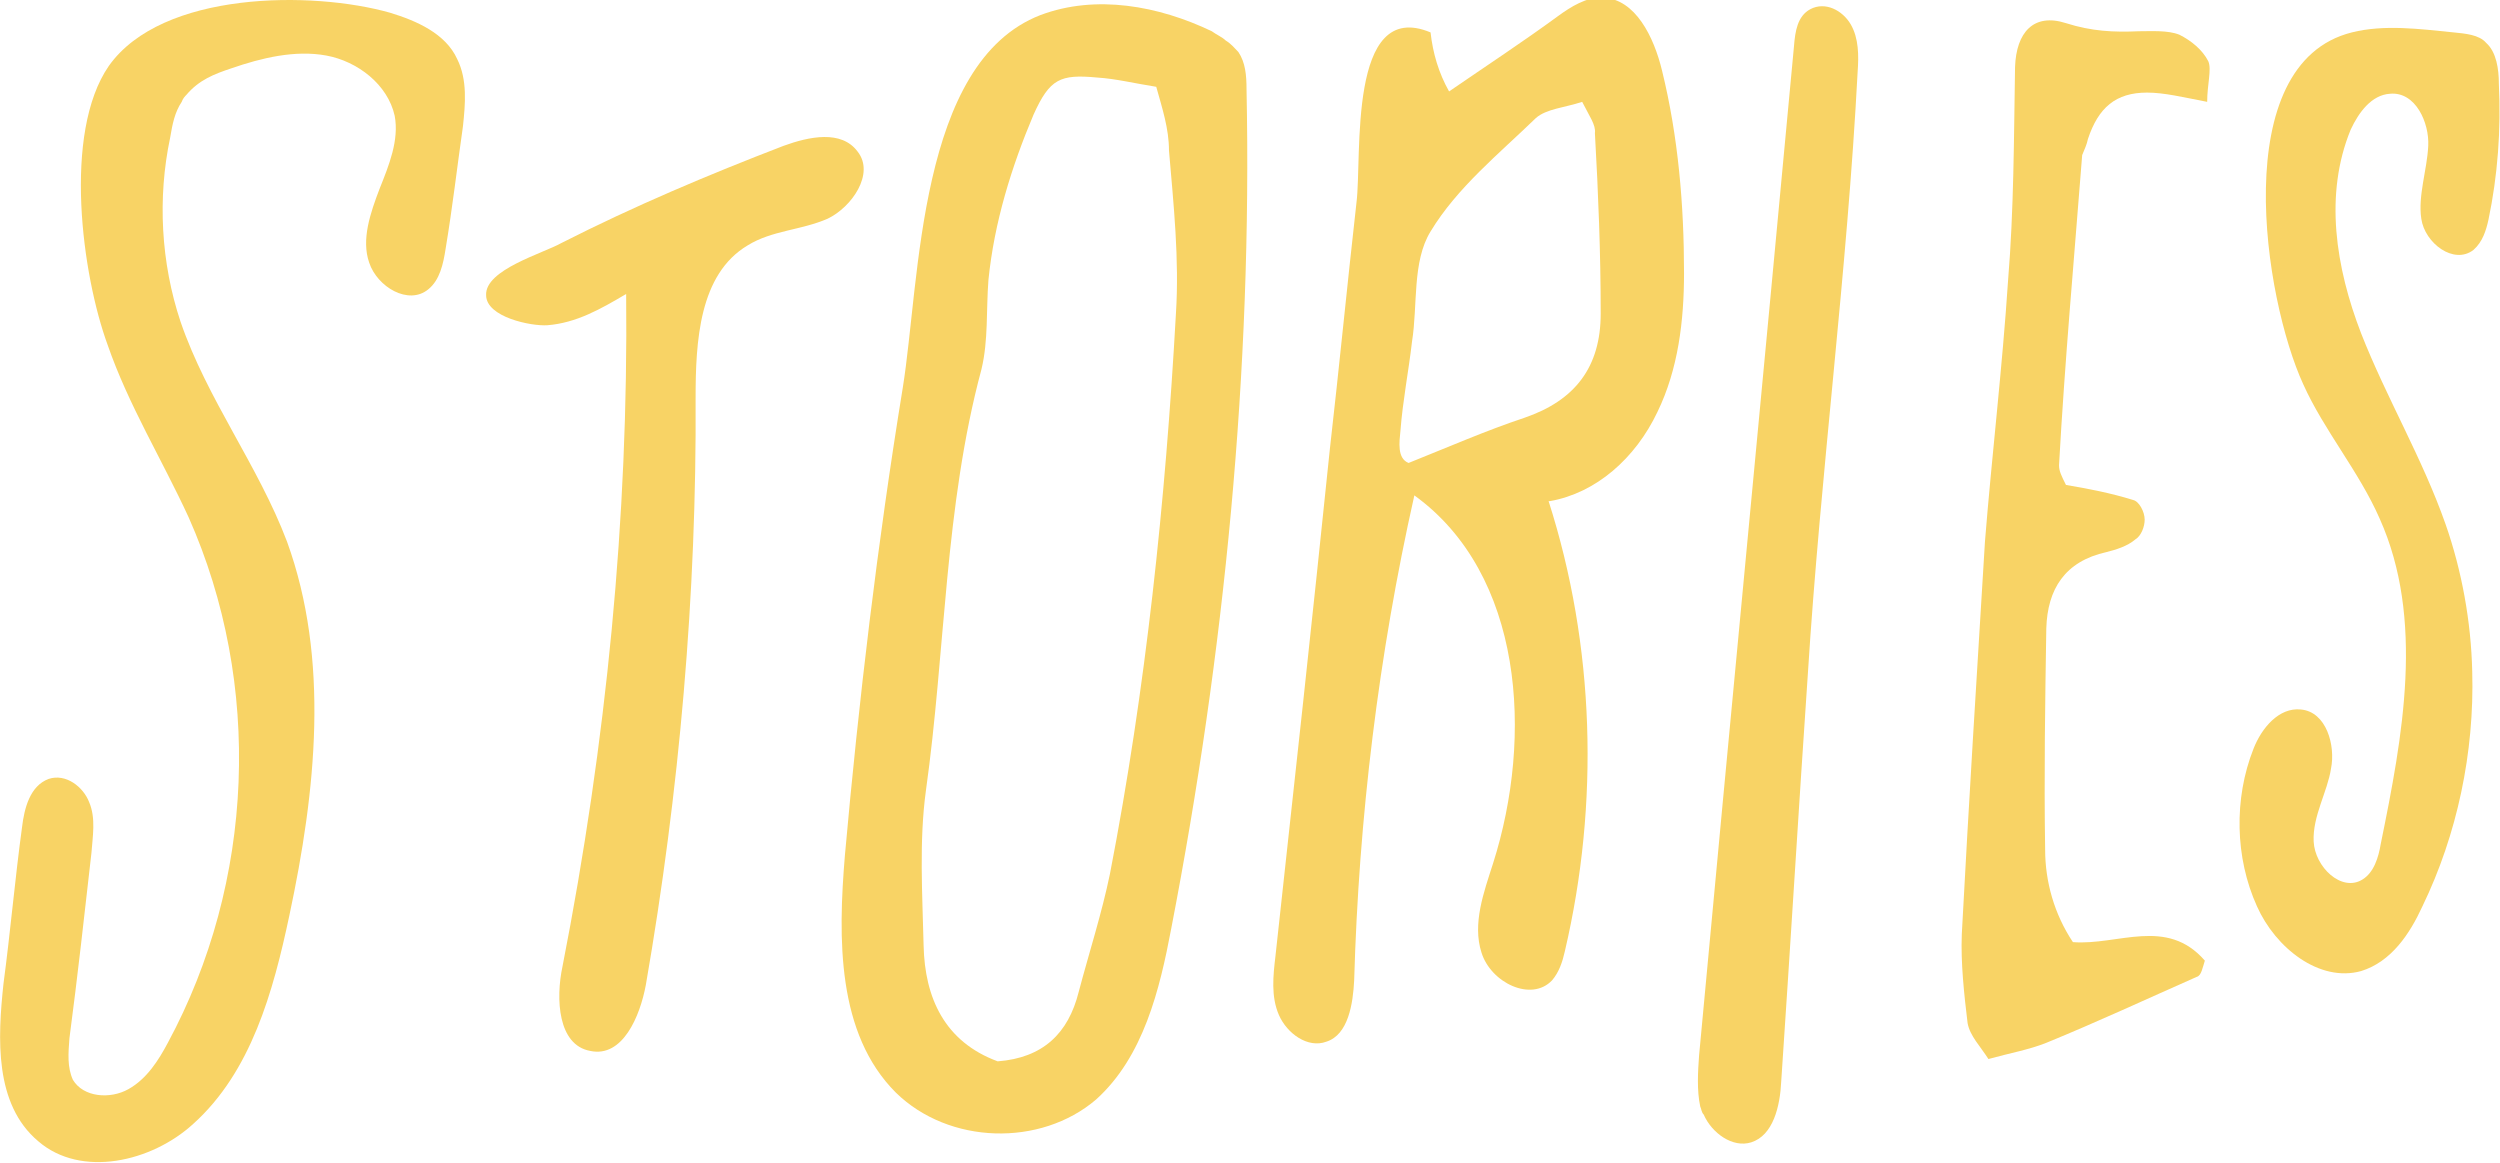
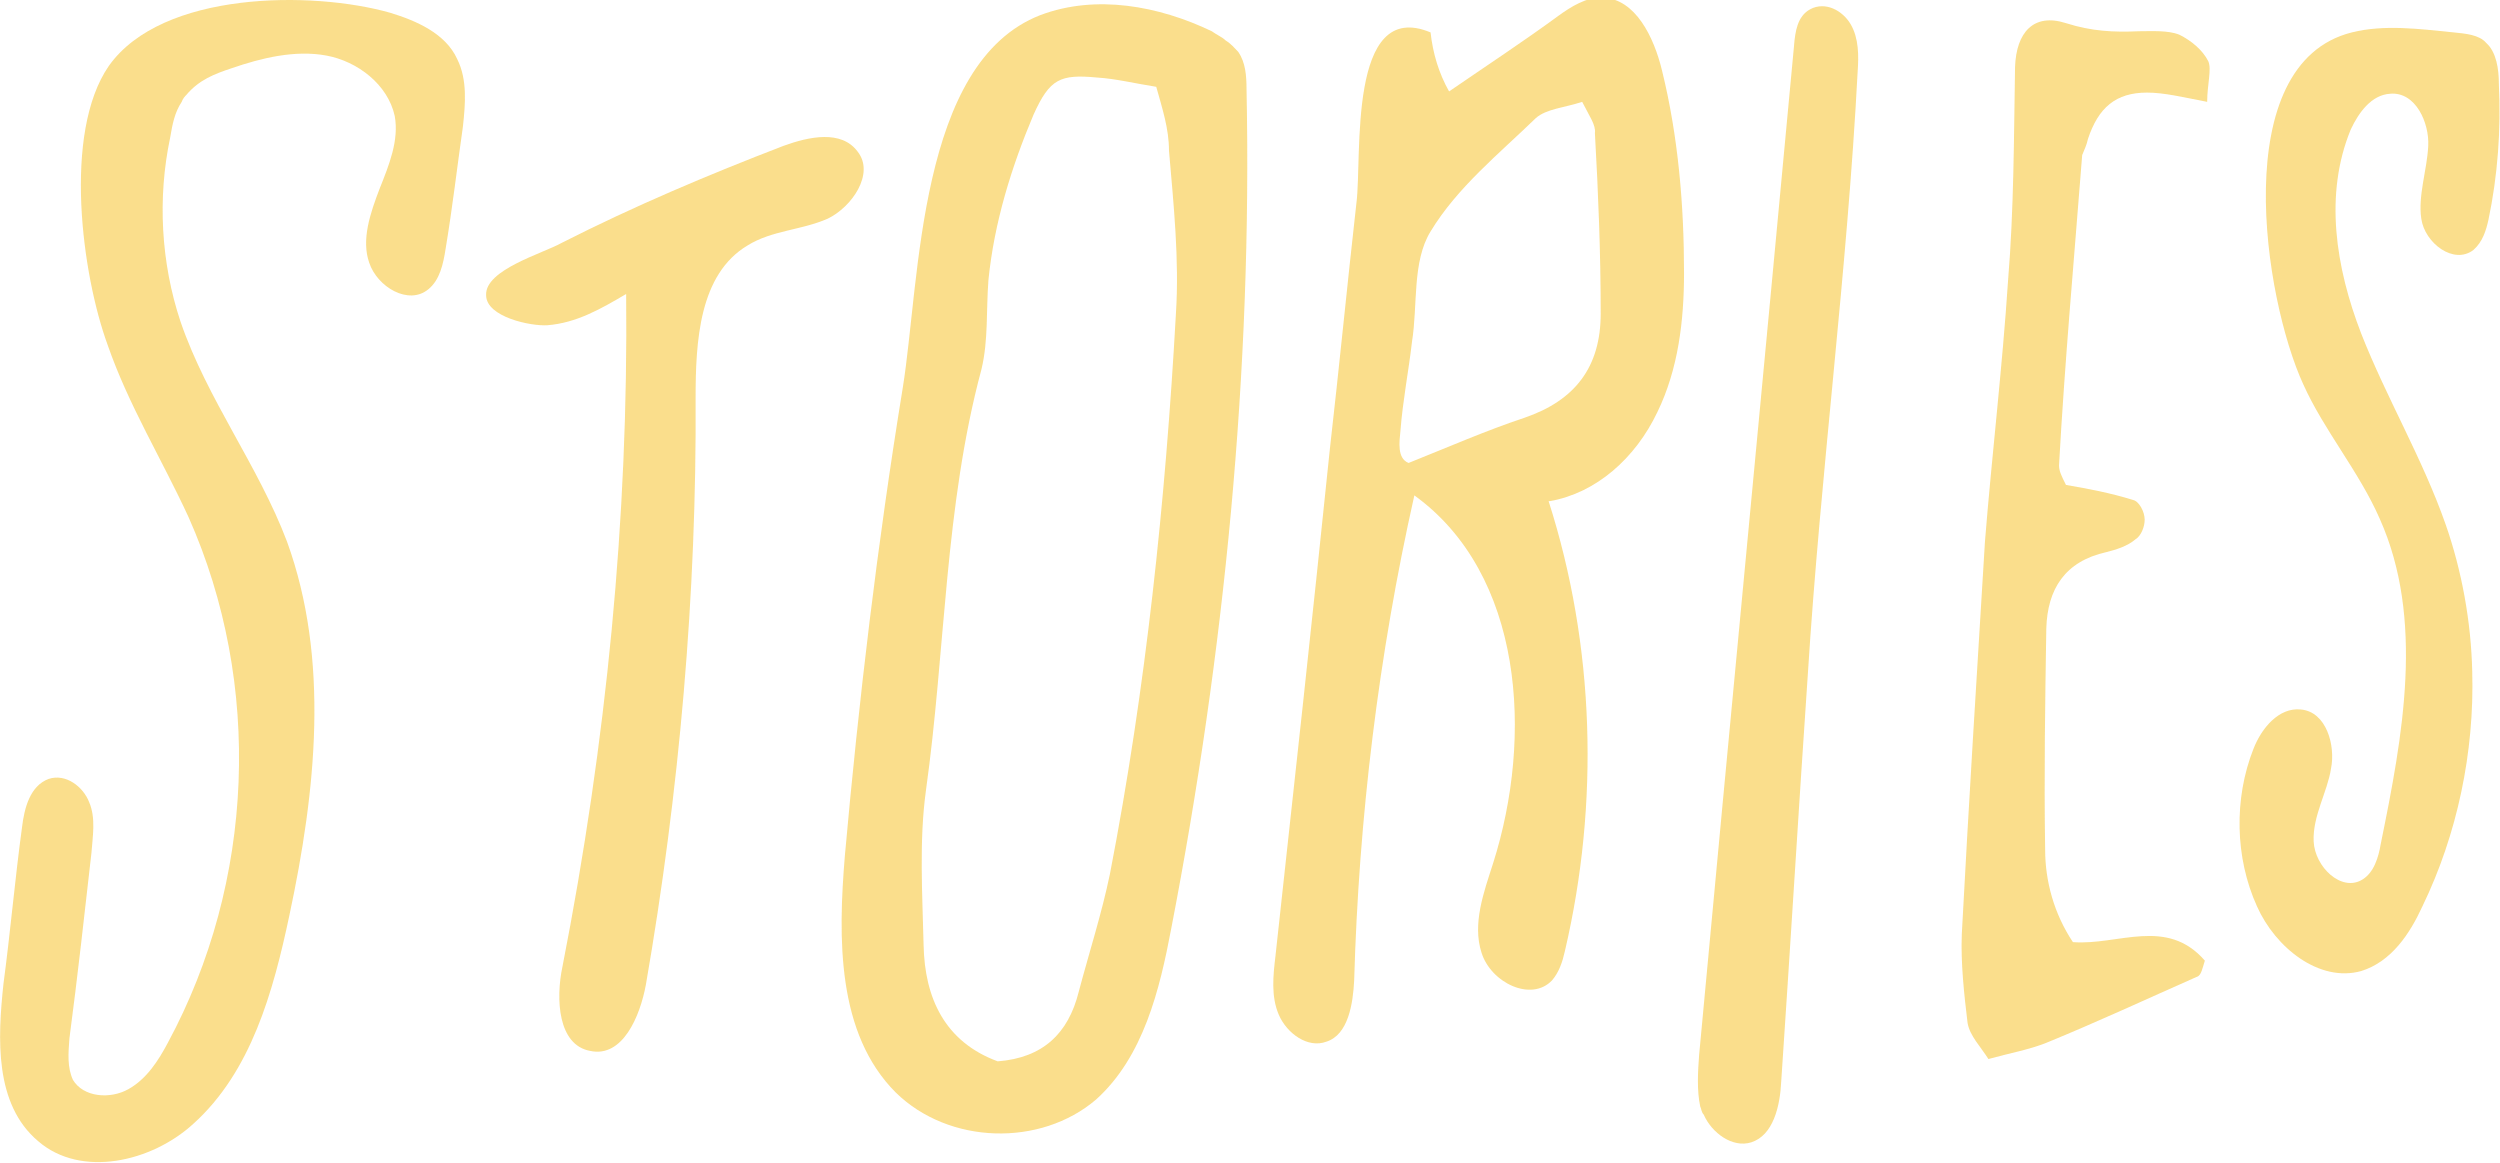
<svg xmlns="http://www.w3.org/2000/svg" version="1.1" id="Layer_1" x="0px" y="0px" viewBox="0 0 216 100.4" style="enable-background:new 0 0 216 100.4;" xml:space="preserve">
  <style type="text/css">
- 	.st0{fill:#F8D365;}
+ 	.st0{opacity:0.75;}
+ 	.st1{fill:#F8D365;}
</style>
-   <g>
-     <path class="st0" d="M133.9,43.3h-0.1c4,12.5,4.4,26.1,1.4,38.9c-0.2,0.9-0.5,1.8-1.1,2.5c-1.8,1.9-5.3,0.2-6.1-2.4   c-0.8-2.5,0.2-5.2,1-7.7c3.5-11,2.6-25-6.8-31.8c-3.1,13.8-4.8,27.9-5.2,41.9c-0.1,2-0.5,4.7-2.4,5.3c-1.6,0.6-3.4-0.7-4.1-2.3   c-0.7-1.6-0.5-3.4-0.3-5.1c1.6-14.6,3.2-29.2,4.7-43.8c0.8-7,1.5-14.2,2.3-21.3c0.5-3.9-0.8-17.7,6.4-14.7c0.2,1.8,0.7,3.5,1.6,5.1   c3.2-2.2,6.4-4.3,9.4-6.5c1.1-0.8,2.5-1.7,3.9-1.6c2.8,0.1,4.4,3.4,5.1,6.3c1.4,5.7,1.9,11.6,1.9,17.5c0,4.1-0.5,8.3-2.3,12   C141.3,39.6,137.9,42.6,133.9,43.3z M136.7,8.8c-1.5,0.5-3.1,0.6-4,1.4c-3.2,3.1-6.8,6-9.1,9.8c-1.6,2.6-1.1,6.4-1.6,9.5   c-0.3,2.6-0.8,5.1-1,7.7c-0.1,1-0.3,2.4,0.7,2.8c3.5-1.4,6.7-2.8,10-3.9c4.4-1.5,6.6-4.4,6.6-9c0-5.2-0.2-10.3-0.5-15.6   C137.9,10.8,137.3,10,136.7,8.8z" />
-     <path class="st0" d="M105.9,3.5c0.5,0.3,0.8,0.7,1.1,1c0.6,0.9,0.7,2,0.7,3.2c0.5,24.3-1.9,48.7-6.5,72.5c-1,5.3-2.4,11.1-6.5,14.8   c-4.8,4.1-12.7,3.9-17.3-0.6c-5.1-5.1-5-13.3-4.4-20.5c1.2-13.4,2.8-26.9,5-40.4c1.5-9.3,1.3-28.1,11.9-32.2   c4.8-1.8,10.2-0.8,14.8,1.4C105.1,3,105.6,3.2,105.9,3.5z M99.9,7.5c-1.9-0.3-3.5-0.7-5.1-0.8c-3.2-0.3-4.1,0.1-5.5,3.2   c-1.9,4.5-3.4,9.3-3.9,14.3c-0.2,2.6,0,5.2-0.6,7.7c-3.2,11.9-3.1,24.3-4.8,36.4c-0.6,4.4-0.3,9-0.2,13.4c0.1,4.5,1.8,8.3,6.4,10   c3.9-0.3,6.1-2.4,7-6c0.9-3.4,2-6.8,2.7-10.2c3.1-16,4.8-32.2,5.7-48.4c0.3-4.7-0.2-9.4-0.6-14.1C101,11.1,100.4,9.3,99.9,7.5z" />
-     <path class="st0" d="M15.7,8.8c-0.6,0.9-0.8,1.9-1,3.1c-1.1,5.2-0.8,10.8,0.9,15.9c2.3,6.7,6.7,12.4,9.2,19   C28.5,57,27.3,68.3,25,79.1c-1.4,6.6-3.3,13.5-8.3,18c-3.6,3.3-9.7,4.7-13.4,1.5c-3.8-3.2-3.5-8.9-3-13.6c0.6-4.5,1-9.1,1.6-13.5   c0.2-1.7,0.7-3.6,2.3-4.2c1.5-0.5,3,0.7,3.5,2c0.6,1.4,0.3,3,0.2,4.4C7.3,79,6.7,84.4,6,89.7c-0.1,1.3-0.2,2.5,0.3,3.6   c0.9,1.5,3.2,1.7,4.8,0.8s2.6-2.5,3.4-4c7.5-13.9,8.2-31,1.8-45.4c-2.3-5-5.2-9.7-7-14.9c-2.2-6-3.9-18.3,0.1-24.1   C14-0.8,27-0.8,33.7,1.1c2.3,0.7,4.8,1.8,5.8,4c0.9,1.8,0.7,3.9,0.5,5.8c-0.5,3.5-0.9,7-1.5,10.6C38.3,22.8,38,24.2,37,25   c-1.7,1.4-4.4-0.2-5.1-2.3c-0.7-2,0.1-4.3,0.9-6.4c0.8-2,1.7-4.2,1.3-6.3c-0.6-2.7-3.2-4.7-5.9-5.2S22.6,5,20,5.9   c-1.5,0.5-2.8,1-3.9,2.3C16,8.3,15.8,8.5,15.7,8.8z" />
-     <path class="st0" d="M213.6,58c0.2,7-1.3,14.1-4.3,20.3c-1.1,2.4-2.7,4.8-5.3,5.6c-3.6,1-7.4-2-9-5.6c-1.9-4.2-2-9.3-0.3-13.6   c0.7-1.8,2.2-3.6,4.1-3.4c2.2,0.2,3,3.1,2.6,5.1c-0.3,2-1.6,4.1-1.5,6.3c0.1,2.2,2.4,4.4,4.2,3.3c1-0.6,1.4-1.9,1.6-3.1   c1.9-9.3,3.8-19.4-0.1-28.1c-1.8-4.1-4.8-7.6-6.6-11.6c-3.4-7.4-6.6-27.7,4.2-30.4c2.8-0.7,5.8-0.3,8.8,0c1,0.1,2.2,0.2,2.8,0.9   c0.9,0.8,1.1,2.3,1.1,3.5c0.2,4-0.1,8-0.9,11.8c-0.2,0.9-0.5,1.9-1.3,2.6c-1.7,1.3-4.2-0.6-4.5-2.7c-0.3-2,0.5-4.2,0.6-6.3   c0.1-2-1.1-4.7-3.3-4.5c-1.6,0.1-2.7,1.6-3.4,3.1c-2.3,5.6-1.3,11.9,0.9,17.6c2.2,5.6,5.3,10.8,7.3,16.5   C212.7,49.3,213.5,53.7,213.6,58z" />
-     <path class="st0" d="M190.7,8.8C188.6,8.4,187,8,185.5,8c-2.7,0-4.2,1.3-5.1,4c-0.1,0.5-0.3,0.9-0.5,1.4c-0.7,9-1.5,17.8-2,26.8   c0,0.5,0.2,0.9,0.6,1.7c1.8,0.3,3.9,0.7,5.8,1.3c0.5,0.1,1,1,1,1.7c0,0.6-0.3,1.4-0.8,1.7c-0.7,0.6-1.7,0.9-2.5,1.1   c-3.6,0.8-5.1,3.2-5.2,6.6c-0.1,6.4-0.2,12.7-0.1,19.1c0,2.8,0.8,5.6,2.4,8c3.9,0.3,8.1-2.2,11.4,1.6c-0.2,0.6-0.3,1.3-0.7,1.4   c-4.3,1.9-8.6,3.9-13,5.7c-1.5,0.6-3.2,0.9-5,1.4c-0.7-1.1-1.6-2-1.8-3.1c-0.3-2.5-0.6-5.2-0.5-7.7c0.6-11.3,1.3-22.5,2-33.9   c0.6-7.5,1.5-15,2-22.6c0.5-6.1,0.5-12.3,0.6-18.4c0.1-3,1.6-4.7,4.4-3.8c2.2,0.7,4.1,0.8,6.3,0.7c1.1,0,2.5-0.1,3.5,0.3   c1,0.5,2,1.3,2.5,2.3C191.1,6,190.7,7.3,190.7,8.8z" />
-     <path class="st0" d="M54.1,25.4c-2.2,1.3-4.3,2.5-6.8,2.7c-1.4,0.1-5.3-0.7-5.3-2.6c-0.1-2.2,4.9-3.6,6.5-4.5   c6.3-3.2,12.7-5.9,19.2-8.4c2.2-0.8,5-1.4,6.4,0.5c1.5,1.9-0.5,4.8-2.6,5.8c-2.3,1-4.8,1-6.9,2.3c-4.2,2.5-4.5,8.3-4.5,13.2   c0.1,16.9-1.4,34-4.3,50.7c-0.5,2.7-2,6.3-4.8,5.7c-2.8-0.5-3-4.5-2.4-7.3C52.4,64.1,54.3,44.7,54.1,25.4z" />
-     <path class="st0" d="M146.9,95.6c-0.3-1.4-0.2-3-0.1-4.4C149.5,62.1,152.3,33,155,4c0.1-1.3,0.3-2.6,1.4-3.2   c1.3-0.7,2.8,0.1,3.5,1.3s0.7,2.7,0.6,4.1c-0.9,17.3-3.2,34.6-4.3,52c-0.8,11.7-1.5,23.4-2.3,35.2c-0.1,2.2-0.7,4.7-2.6,5.3   c-1.6,0.5-3.4-0.8-4.1-2.4C147,96.1,147,95.8,146.9,95.6z" />
+   <g class="st0">
+     <path class="st1" d="M133.9,43.3h-0.1c4,12.5,4.4,26.1,1.4,38.9c-0.2,0.9-0.5,1.8-1.1,2.5c-1.8,1.9-5.3,0.2-6.1-2.4   c-0.8-2.5,0.2-5.2,1-7.7c3.5-11,2.6-25-6.8-31.8c-3.1,13.8-4.8,27.9-5.2,41.9c-0.1,2-0.5,4.7-2.4,5.3c-1.6,0.6-3.4-0.7-4.1-2.3   c-0.7-1.6-0.5-3.4-0.3-5.1c1.6-14.6,3.2-29.2,4.7-43.8c0.8-7,1.5-14.2,2.3-21.3c0.5-3.9-0.8-17.7,6.4-14.7c0.2,1.8,0.7,3.5,1.6,5.1   c3.2-2.2,6.4-4.3,9.4-6.5c1.1-0.8,2.5-1.7,3.9-1.6c2.8,0.1,4.4,3.4,5.1,6.3c1.4,5.7,1.9,11.6,1.9,17.5c0,4.1-0.5,8.3-2.3,12   C141.3,39.6,137.9,42.6,133.9,43.3z M136.7,8.8c-1.5,0.5-3.1,0.6-4,1.4c-3.2,3.1-6.8,6-9.1,9.8c-1.6,2.6-1.1,6.4-1.6,9.5   c-0.3,2.6-0.8,5.1-1,7.7c-0.1,1-0.3,2.4,0.7,2.8c3.5-1.4,6.7-2.8,10-3.9c4.4-1.5,6.6-4.4,6.6-9c0-5.2-0.2-10.3-0.5-15.6   C137.9,10.8,137.3,10,136.7,8.8z" />
+     <path class="st1" d="M105.9,3.5c0.5,0.3,0.8,0.7,1.1,1c0.6,0.9,0.7,2,0.7,3.2c0.5,24.3-1.9,48.7-6.5,72.5c-1,5.3-2.4,11.1-6.5,14.8   c-4.8,4.1-12.7,3.9-17.3-0.6c-5.1-5.1-5-13.3-4.4-20.5c1.2-13.4,2.8-26.9,5-40.4c1.5-9.3,1.3-28.1,11.9-32.2   c4.8-1.8,10.2-0.8,14.8,1.4C105.1,3,105.6,3.2,105.9,3.5z M99.9,7.5c-1.9-0.3-3.5-0.7-5.1-0.8c-3.2-0.3-4.1,0.1-5.5,3.2   c-1.9,4.5-3.4,9.3-3.9,14.3c-0.2,2.6,0,5.2-0.6,7.7c-3.2,11.9-3.1,24.3-4.8,36.4c-0.6,4.4-0.3,9-0.2,13.4c0.1,4.5,1.8,8.3,6.4,10   c3.9-0.3,6.1-2.4,7-6c0.9-3.4,2-6.8,2.7-10.2c3.1-16,4.8-32.2,5.7-48.4c0.3-4.7-0.2-9.4-0.6-14.1C101,11.1,100.4,9.3,99.9,7.5z" />
+     <path class="st1" d="M15.7,8.8c-0.6,0.9-0.8,1.9-1,3.1c-1.1,5.2-0.8,10.8,0.9,15.9c2.3,6.7,6.7,12.4,9.2,19   C28.5,57,27.3,68.3,25,79.1c-1.4,6.6-3.3,13.5-8.3,18c-3.6,3.3-9.7,4.7-13.4,1.5c-3.8-3.2-3.5-8.9-3-13.6c0.6-4.5,1-9.1,1.6-13.5   c0.2-1.7,0.7-3.6,2.3-4.2c1.5-0.5,3,0.7,3.5,2c0.6,1.4,0.3,3,0.2,4.4C7.3,79,6.7,84.4,6,89.7c-0.1,1.3-0.2,2.5,0.3,3.6   c0.9,1.5,3.2,1.7,4.8,0.8s2.6-2.5,3.4-4c7.5-13.9,8.2-31,1.8-45.4c-2.3-5-5.2-9.7-7-14.9c-2.2-6-3.9-18.3,0.1-24.1   C14-0.8,27-0.8,33.7,1.1c2.3,0.7,4.8,1.8,5.8,4c0.9,1.8,0.7,3.9,0.5,5.8c-0.5,3.5-0.9,7-1.5,10.6C38.3,22.8,38,24.2,37,25   c-1.7,1.4-4.4-0.2-5.1-2.3c-0.7-2,0.1-4.3,0.9-6.4c0.8-2,1.7-4.2,1.3-6.3c-0.6-2.7-3.2-4.7-5.9-5.2S22.6,5,20,5.9   c-1.5,0.5-2.8,1-3.9,2.3C16,8.3,15.8,8.5,15.7,8.8z" />
+     <path class="st1" d="M213.6,58c0.2,7-1.3,14.1-4.3,20.3c-1.1,2.4-2.7,4.8-5.3,5.6c-3.6,1-7.4-2-9-5.6c-1.9-4.2-2-9.3-0.3-13.6   c0.7-1.8,2.2-3.6,4.1-3.4c2.2,0.2,3,3.1,2.6,5.1c-0.3,2-1.6,4.1-1.5,6.3c0.1,2.2,2.4,4.4,4.2,3.3c1-0.6,1.4-1.9,1.6-3.1   c1.9-9.3,3.8-19.4-0.1-28.1c-1.8-4.1-4.8-7.6-6.6-11.6c-3.4-7.4-6.6-27.7,4.2-30.4c2.8-0.7,5.8-0.3,8.8,0c1,0.1,2.2,0.2,2.8,0.9   c0.9,0.8,1.1,2.3,1.1,3.5c0.2,4-0.1,8-0.9,11.8c-0.2,0.9-0.5,1.9-1.3,2.6c-1.7,1.3-4.2-0.6-4.5-2.7c-0.3-2,0.5-4.2,0.6-6.3   c0.1-2-1.1-4.7-3.3-4.5c-1.6,0.1-2.7,1.6-3.4,3.1c-2.3,5.6-1.3,11.9,0.9,17.6c2.2,5.6,5.3,10.8,7.3,16.5   C212.7,49.3,213.5,53.7,213.6,58z" />
+     <path class="st1" d="M190.7,8.8C188.6,8.4,187,8,185.5,8c-2.7,0-4.2,1.3-5.1,4c-0.1,0.5-0.3,0.9-0.5,1.4c-0.7,9-1.5,17.8-2,26.8   c0,0.5,0.2,0.9,0.6,1.7c1.8,0.3,3.9,0.7,5.8,1.3c0.5,0.1,1,1,1,1.7c0,0.6-0.3,1.4-0.8,1.7c-0.7,0.6-1.7,0.9-2.5,1.1   c-3.6,0.8-5.1,3.2-5.2,6.6c-0.1,6.4-0.2,12.7-0.1,19.1c0,2.8,0.8,5.6,2.4,8c3.9,0.3,8.1-2.2,11.4,1.6c-0.2,0.6-0.3,1.3-0.7,1.4   c-4.3,1.9-8.6,3.9-13,5.7c-1.5,0.6-3.2,0.9-5,1.4c-0.7-1.1-1.6-2-1.8-3.1c-0.3-2.5-0.6-5.2-0.5-7.7c0.6-11.3,1.3-22.5,2-33.9   c0.6-7.5,1.5-15,2-22.6c0.5-6.1,0.5-12.3,0.6-18.4c0.1-3,1.6-4.7,4.4-3.8c2.2,0.7,4.1,0.8,6.3,0.7c1.1,0,2.5-0.1,3.5,0.3   c1,0.5,2,1.3,2.5,2.3C191.1,6,190.7,7.3,190.7,8.8z" />
+     <path class="st1" d="M54.1,25.4c-2.2,1.3-4.3,2.5-6.8,2.7c-1.4,0.1-5.3-0.7-5.3-2.6c-0.1-2.2,4.9-3.6,6.5-4.5   c6.3-3.2,12.7-5.9,19.2-8.4c2.2-0.8,5-1.4,6.4,0.5c1.5,1.9-0.5,4.8-2.6,5.8c-2.3,1-4.8,1-6.9,2.3c-4.2,2.5-4.5,8.3-4.5,13.2   c0.1,16.9-1.4,34-4.3,50.7c-0.5,2.7-2,6.3-4.8,5.7c-2.8-0.5-3-4.5-2.4-7.3C52.4,64.1,54.3,44.7,54.1,25.4z" />
+     <path class="st1" d="M146.9,95.6c-0.3-1.4-0.2-3-0.1-4.4C149.5,62.1,152.3,33,155,4c0.1-1.3,0.3-2.6,1.4-3.2   c1.3-0.7,2.8,0.1,3.5,1.3s0.7,2.7,0.6,4.1c-0.9,17.3-3.2,34.6-4.3,52c-0.8,11.7-1.5,23.4-2.3,35.2c-0.1,2.2-0.7,4.7-2.6,5.3   c-1.6,0.5-3.4-0.8-4.1-2.4C147,96.1,147,95.8,146.9,95.6z" />
  </g>
</svg>
